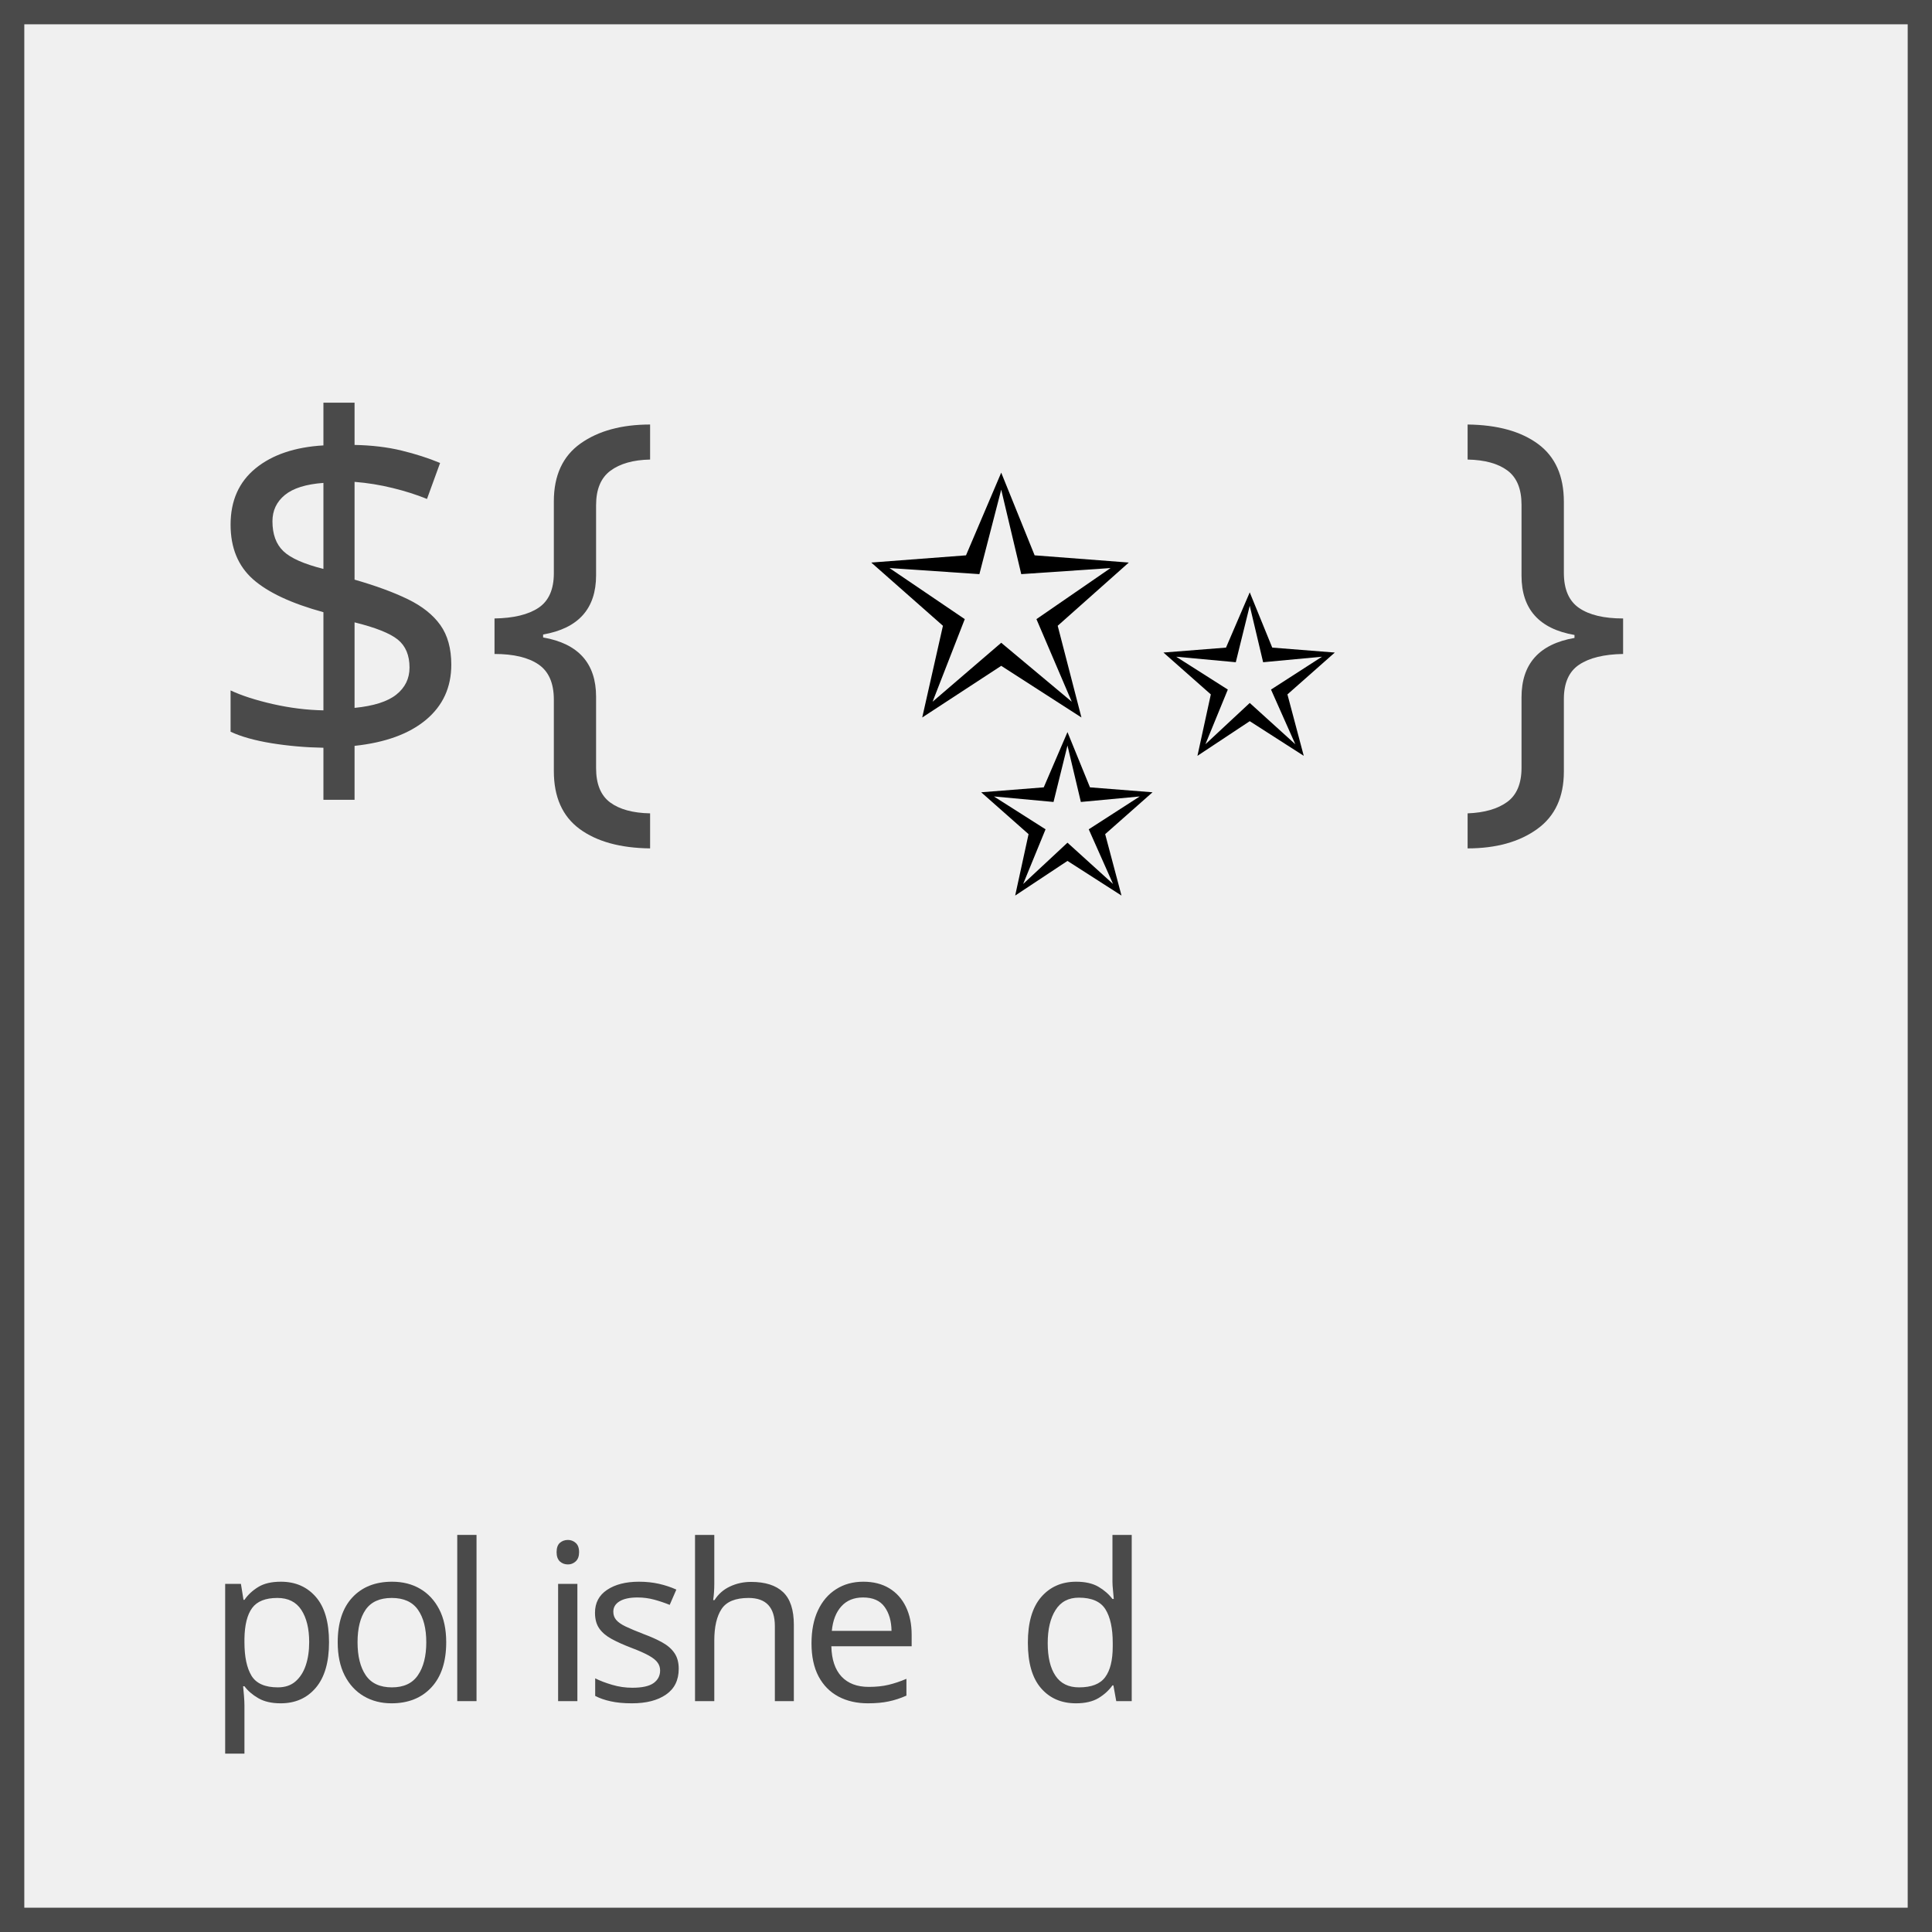
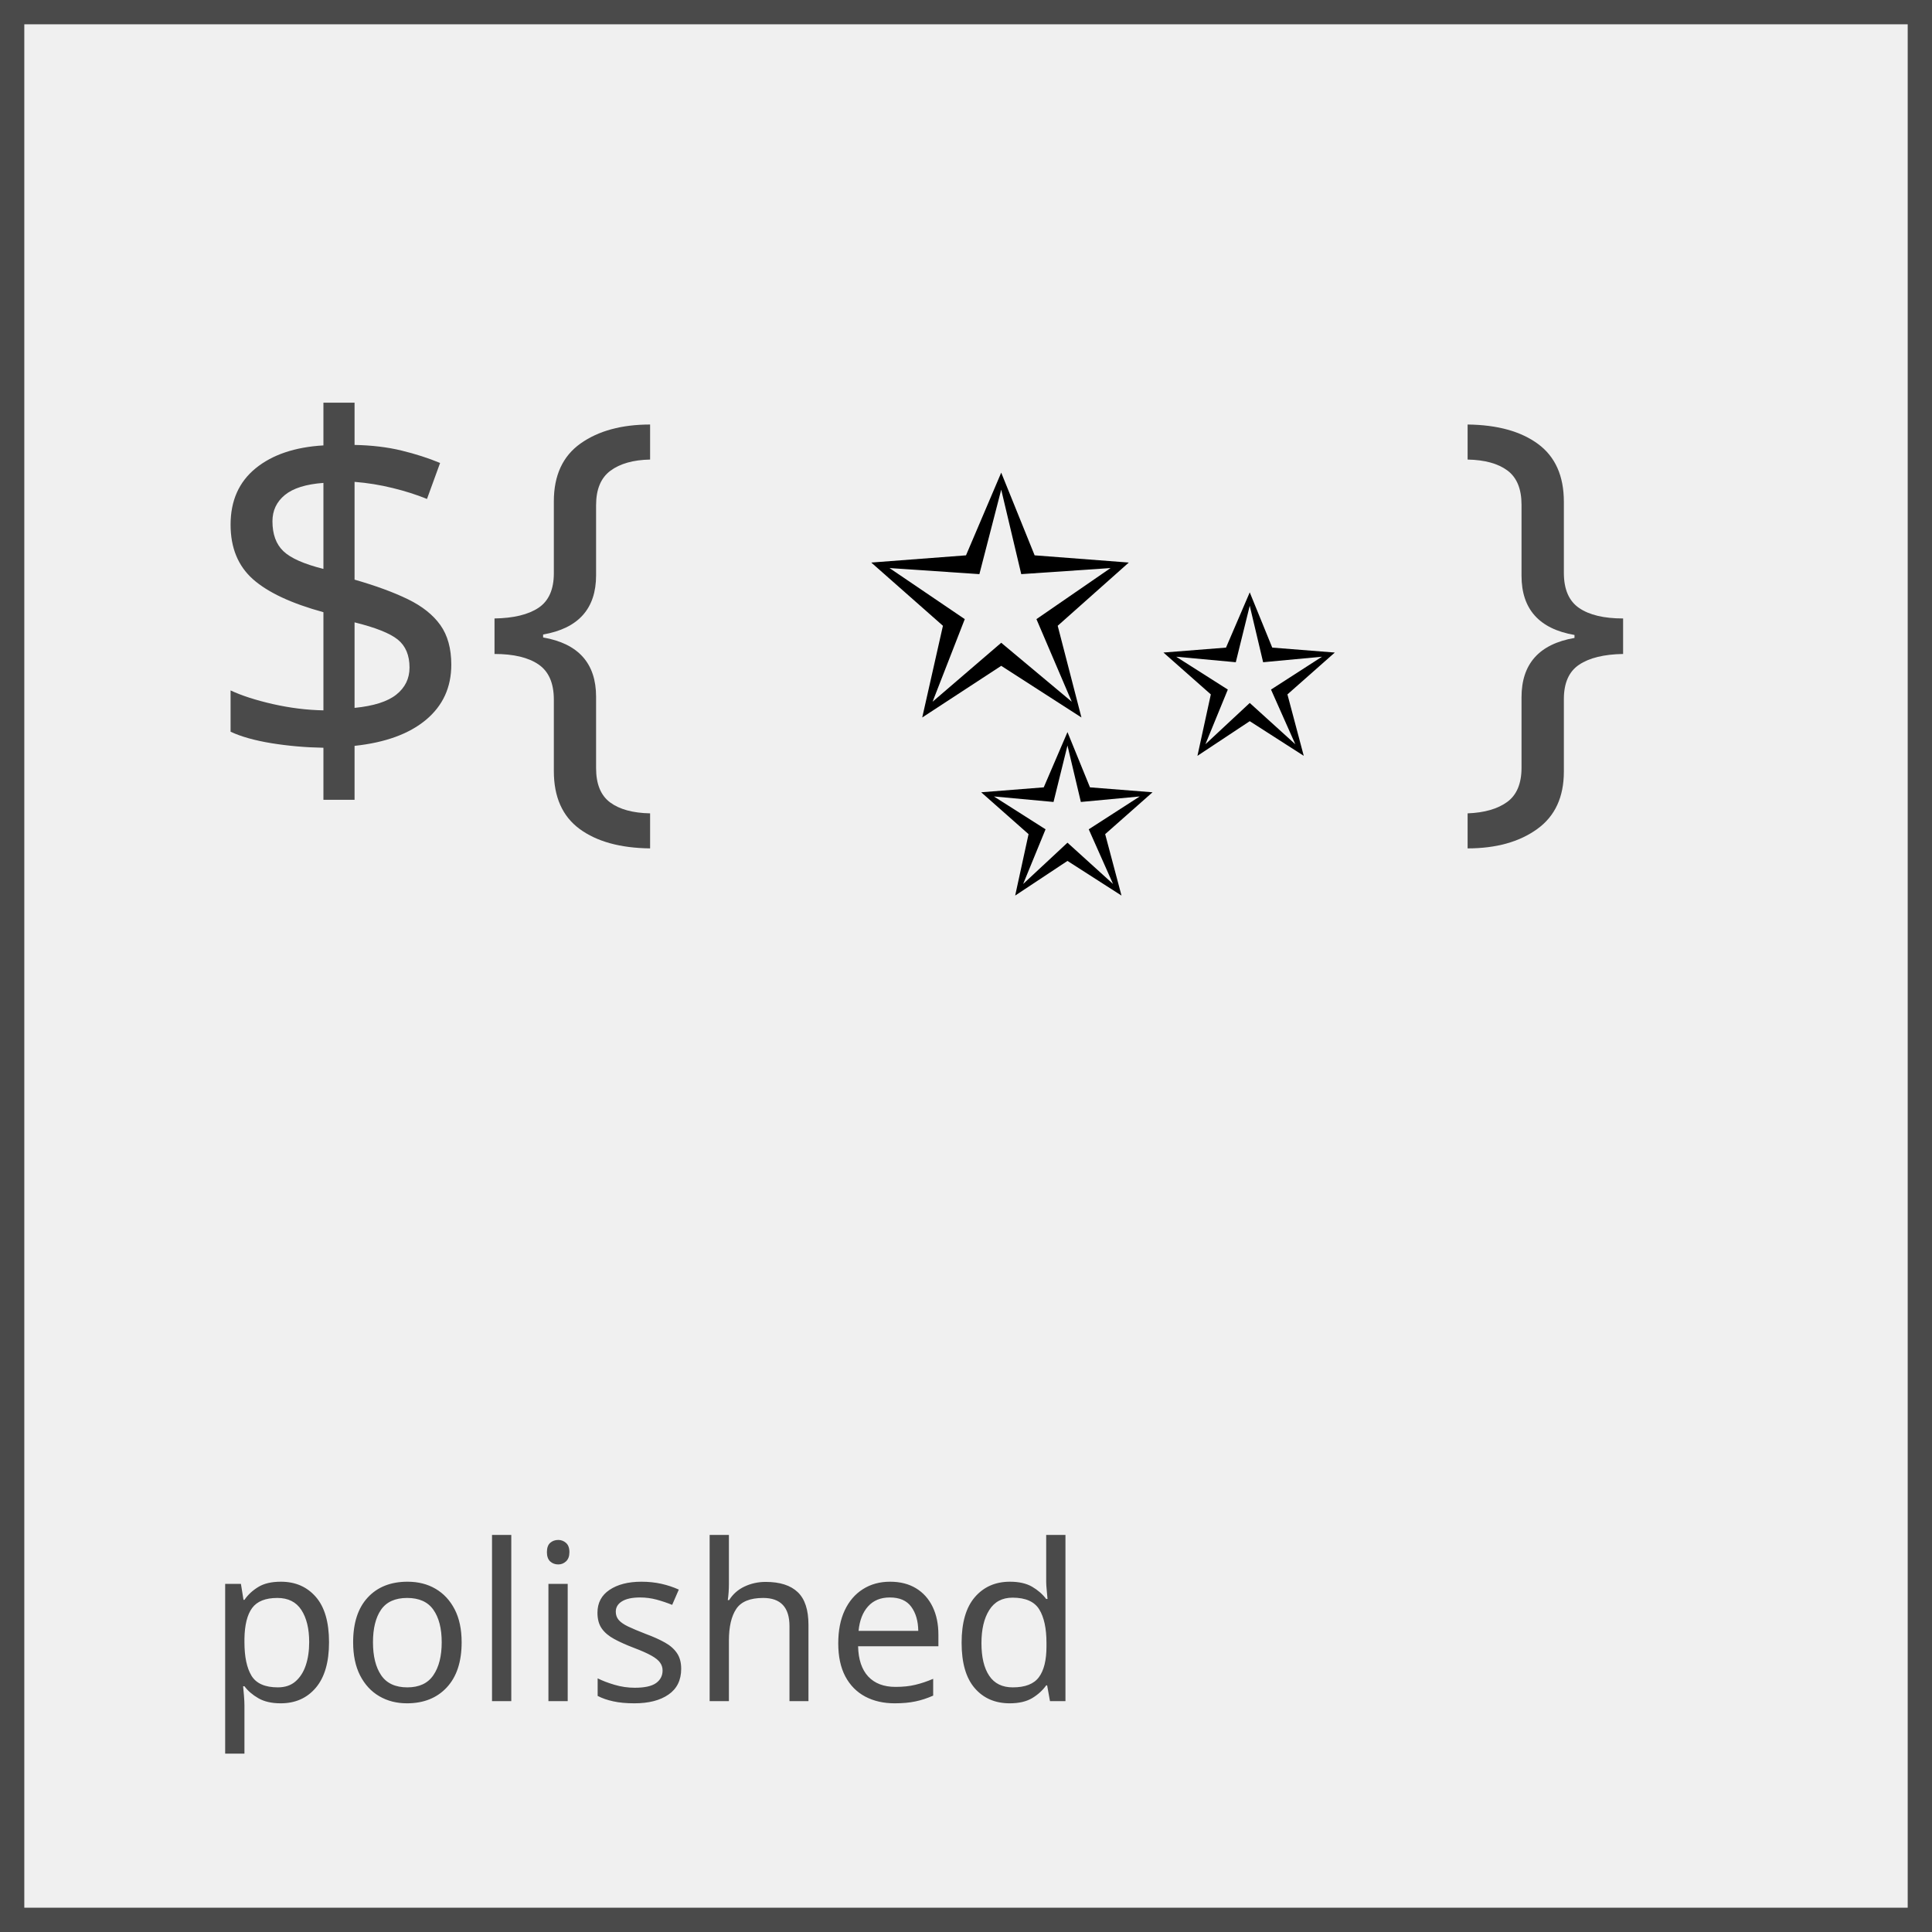
<svg xmlns="http://www.w3.org/2000/svg" xmlns:xlink="http://www.w3.org/1999/xlink" width="318" height="318" viewBox="0 0 318 318">
  <defs>
    <path id="a" d="M0 0h318v318H0z" />
    <mask id="b" x="0" y="0" width="318" height="318" fill="#fff">
      <use xlink:href="#a" />
    </mask>
  </defs>
  <g fill="none" fill-rule="evenodd">
    <use stroke="#4A4A4A" mask="url(#b)" stroke-width="8" xlink:href="#a" />
-     <text font-family="FiraCode-Medium, Fira Code" font-size="36" font-weight="400" letter-spacing="-2" fill="#4A4A4A">
-       <tspan x="34" y="280">p</tspan>
-       <tspan x="53.6" y="280" letter-spacing="-3">o</tspan>
-       <tspan x="72.2" y="280" letter-spacing="-5">l</tspan>
-       <tspan x="88.8" y="280">ishe</tspan>
-       <tspan x="167.2" y="280">d</tspan>
+     <text font-family="FiraSans-Medium, Fira Sans" font-size="36" font-weight="400" fill="#4A4A4A">
+       <tspan x="34" y="280">polished</tspan>
    </text>
    <text font-family="FiraCode-Light, Fira Code" font-size="80" font-weight="300" letter-spacing=".4" fill="#4A4A4A" transform="translate(33 46)">
      <tspan x="0" y="81">${</tspan>
    </text>
    <text font-family="FiraCode-Light, Fira Code" font-size="80" font-weight="300" letter-spacing=".4" fill="#4A4A4A" transform="translate(33 46)">
      <tspan x="206" y="81">}</tspan>
    </text>
    <text font-family="AppleColorEmoji, Apple Color Emoji" font-size="100" letter-spacing=".5" fill="#000" transform="translate(33 46)">
      <tspan x="108" y="100">✨</tspan>
    </text>
  </g>
</svg>
